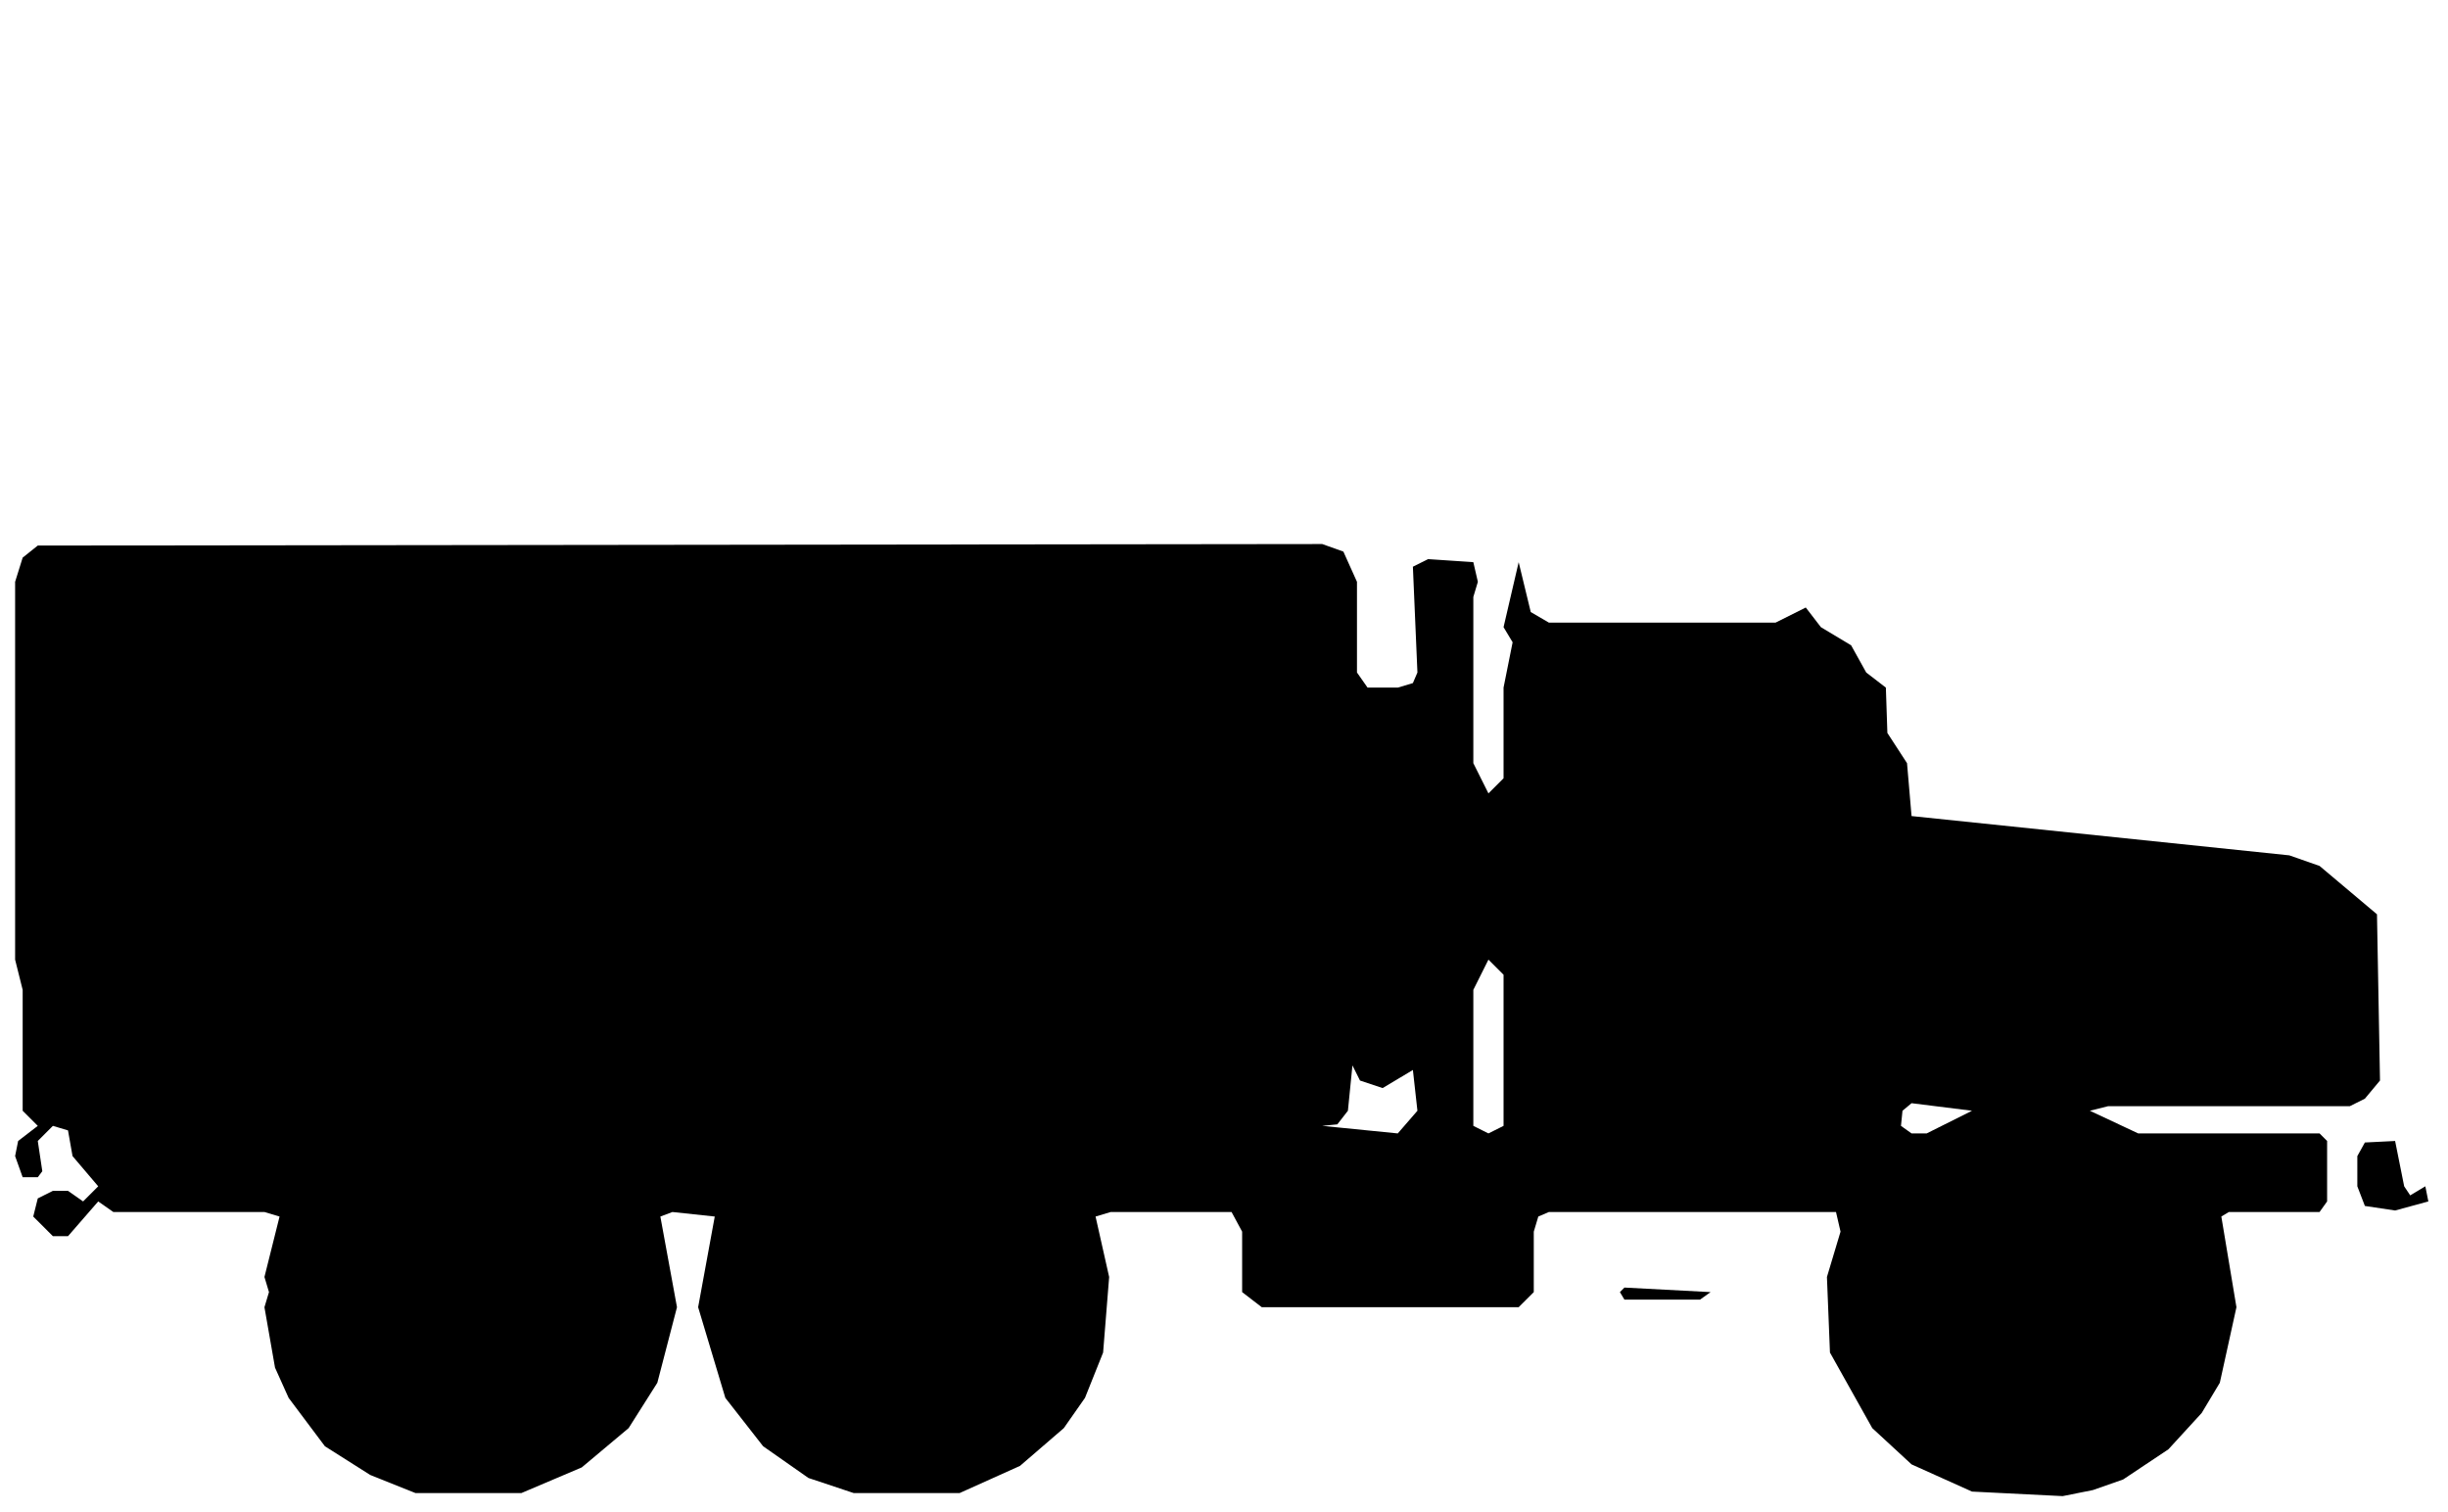
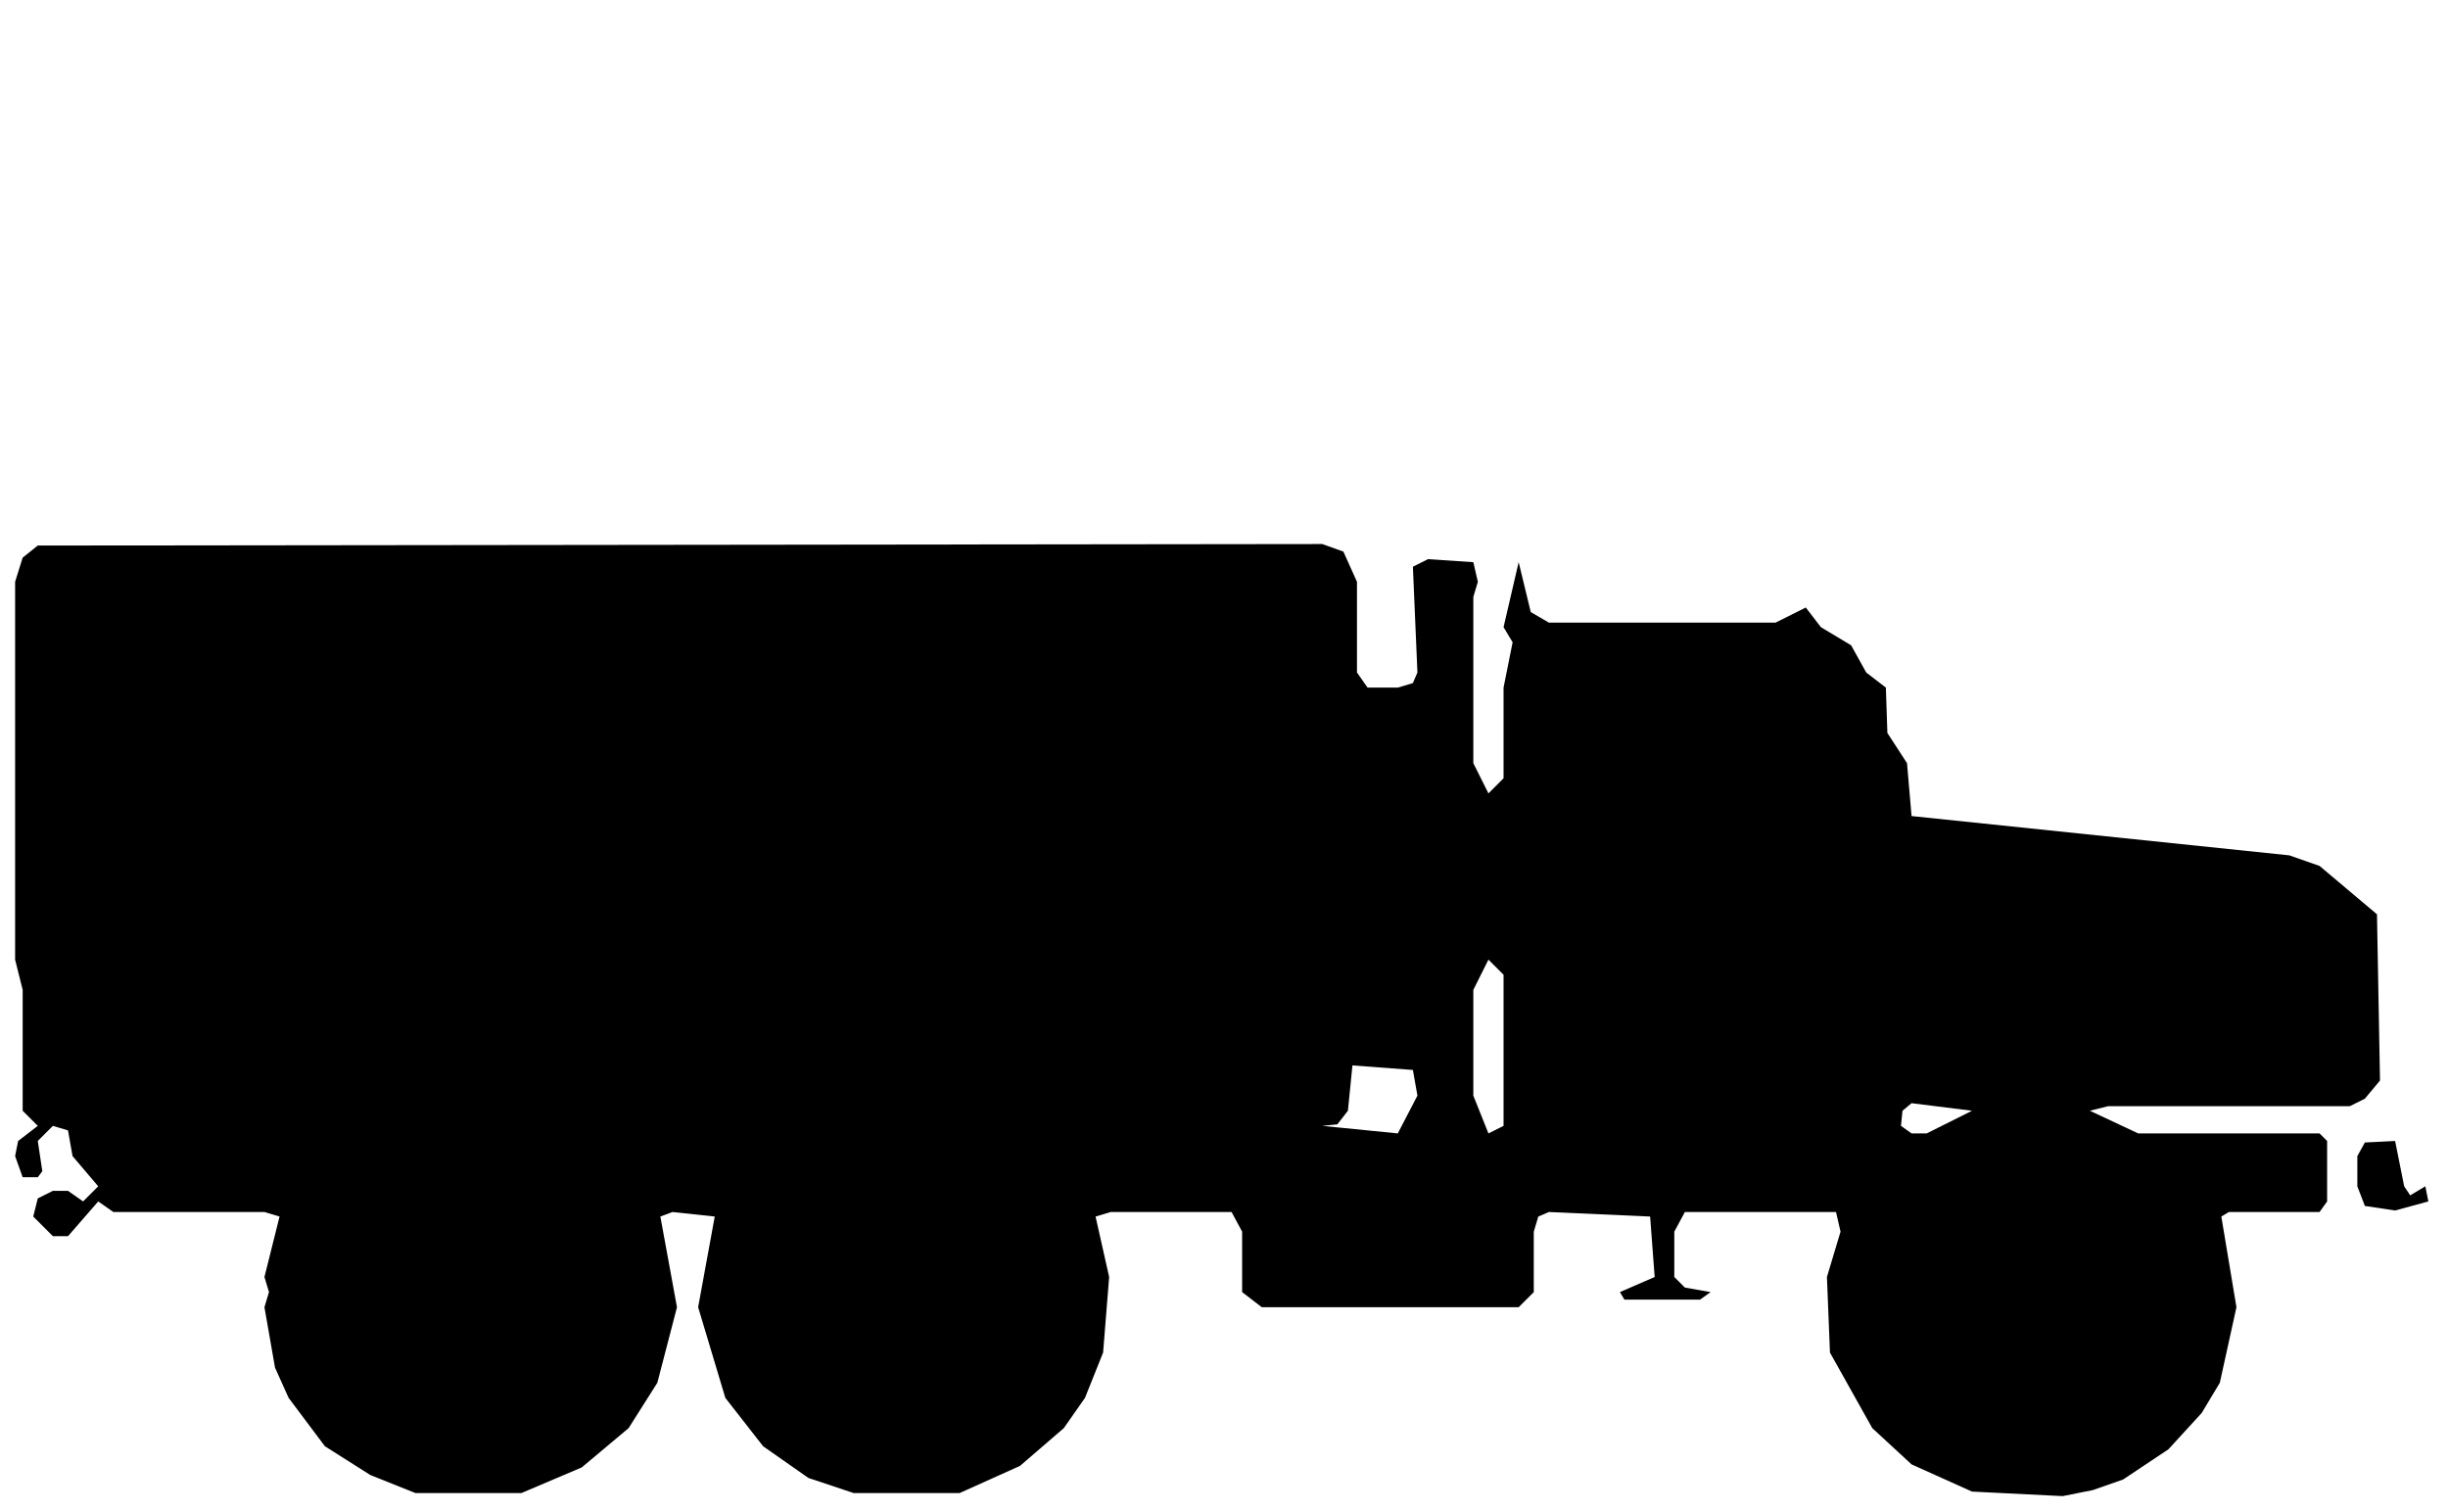
<svg xmlns="http://www.w3.org/2000/svg" viewBox="0 0 162 100" width="162" height="100" fill="currentColor" fill-rule="evenodd">
-   <path d="M27.5 98.8L34.5 98.8L38.5 97.1L41.6 94.5L43.5 91.5L44.8 86.5L43.7 80.5L44.5 80.2L47.3 80.5L46.2 86.5L48 92.5L50.5 95.7L53.5 97.8L56.5 98.8L63.5 98.8L67.5 97L70.4 94.5L71.8 92.5L73 89.5L73.4 84.5L72.5 80.5L73.5 80.2L81.5 80.2L82.2 81.5L82.2 85.5L83.5 86.5L100.5 86.5L101.5 85.5L101.5 81.5L101.8 80.5L102.5 80.2L121.5 80.2L121.8 81.5L120.9 84.5L121.1 89.5L123.9 94.5L126.5 96.9L130.5 98.7L136.5 99L138.5 98.6L140.5 97.9L143.5 95.9L145.7 93.5L146.9 91.5L148 86.5L147 80.5L147.5 80.2L153.5 80.2L154 79.5L154 75.5L153.5 75L141.5 75L138.3 73.5L139.5 73.2L155.5 73.2L156.5 72.7L157.5 71.5L157.3 60.5L153.5 57.3L151.5 56.6L126.5 54L126.2 50.5L124.9 48.5L124.8 45.5L123.5 44.5L122.5 42.7L120.5 41.5L119.5 40.2L117.5 41.2L102.5 41.2L101.3 40.5L100.5 37.2L99.5 41.5L100.1 42.5L99.5 45.5L99.5 51.5L98.5 52.5L97.5 50.5L97.5 39.5L97.8 38.5L97.5 37.2L94.5 37L93.5 37.5L93.8 44.5L93.5 45.2L92.5 45.5L90.5 45.5L89.8 44.5L89.8 38.5L88.9 36.5L87.5 36L2.5 36.1L1.5 36.9L1 38.5L1 63.5L1.5 65.5L1.5 73.5L2.5 74.5L1.2 75.5L1 76.5L1.5 77.9L2.5 77.9L2.8 77.5L2.5 75.5L3.5 74.5L4.5 74.8L4.8 76.5L6.5 78.5L5.5 79.5L4.5 78.8L3.5 78.8L2.5 79.3L2.2 80.5L3.5 81.8L4.5 81.8L6.5 79.5L7.5 80.2L17.5 80.2L18.5 80.5L17.5 84.5L17.8 85.5L17.5 86.5L18.2 90.5L19.1 92.5L21.5 95.7L24.5 97.6ZM107.5 86L112.5 86L113.2 85.5L107.5 85.2L107.2 85.5ZM156.5 79.8L158.5 80.1L160.7 79.5L160.5 78.5L159.5 79.1L159.1 78.5L158.5 75.5L156.5 75.6L156 76.5L156 78.5ZM88.5 74.6L87.5 74.5L88.5 74.4L89.2 73.5L89.5 70.5L90 71.5L91.5 72L93.5 70.8L93.8 73.5L92.5 75ZM98.5 75L97.5 74.5L97.5 65.5L98.5 63.5L99.5 64.5L99.5 74.5ZM126.5 75L125.8 74.5L125.9 73.5L126.5 73L130.5 73.5L127.5 75Z" />
+   <path d="M27.5 98.8L34.5 98.8L38.5 97.1L41.6 94.5L43.5 91.5L44.8 86.5L43.7 80.5L44.5 80.2L47.3 80.5L46.2 86.5L48 92.5L50.5 95.7L53.5 97.8L56.5 98.8L63.5 98.8L67.5 97L70.4 94.5L71.8 92.5L73 89.5L73.4 84.5L72.5 80.5L73.5 80.2L81.5 80.2L82.2 81.5L82.2 85.5L83.5 86.5L100.5 86.5L101.5 85.5L101.5 81.5L101.8 80.5L102.5 80.2L109.2 80.5L109.5 84.5L107.2 85.5L107.5 86L112.5 86L113.2 85.5L111.5 85.2L110.8 84.5L110.8 81.5L111.5 80.2L121.5 80.2L121.8 81.5L120.9 84.5L121.1 89.5L123.9 94.5L126.5 96.9L130.5 98.7L136.5 99L138.5 98.6L140.5 97.9L143.5 95.9L145.7 93.5L146.9 91.5L148 86.5L147 80.5L147.5 80.2L153.5 80.2L154 79.5L154 75.5L153.5 75L141.5 75L138.3 73.5L139.5 73.2L155.5 73.2L156.5 72.7L157.5 71.5L157.3 60.5L153.5 57.3L151.5 56.6L126.5 54L126.2 50.5L124.9 48.5L124.8 45.5L123.5 44.5L122.5 42.7L120.5 41.5L119.5 40.2L117.5 41.2L102.5 41.2L101.3 40.5L100.5 37.2L99.5 41.5L100.1 42.5L99.5 45.5L99.5 51.5L98.5 52.5L97.5 50.5L97.5 39.5L97.8 38.5L97.5 37.2L94.5 37L93.5 37.5L93.8 44.5L93.5 45.2L92.5 45.5L90.5 45.5L89.8 44.5L89.8 38.5L88.9 36.5L87.5 36L2.5 36.1L1.5 36.9L1 38.5L1 63.5L1.5 65.5L1.5 73.5L2.5 74.5L1.2 75.5L1 76.5L1.5 77.9L2.5 77.9L2.8 77.5L2.5 75.5L3.5 74.5L4.5 74.8L4.8 76.5L6.5 78.5L5.5 79.5L4.5 78.8L3.5 78.8L2.5 79.3L2.2 80.5L3.5 81.8L4.5 81.8L6.5 79.5L7.5 80.2L17.5 80.2L18.5 80.5L17.5 84.5L17.8 85.5L17.5 86.5L18.2 90.5L19.1 92.5L21.5 95.7L24.5 97.6ZM156.5 79.8L158.5 80.1L160.7 79.5L160.5 78.5L159.5 79.1L159.1 78.5L158.5 75.5L156.5 75.6L156 76.5L156 78.5ZM88.5 74.6L87.5 74.5L88.5 74.4L89.2 73.5L89.5 70.5L93.5 70.8L93.8 72.5L92.5 75ZM98.5 75L97.5 72.5L97.5 65.5L98.5 63.5L99.5 64.5L99.5 74.5ZM126.5 75L125.8 74.5L125.9 73.5L126.5 73L130.5 73.5L127.5 75Z" />
</svg>
